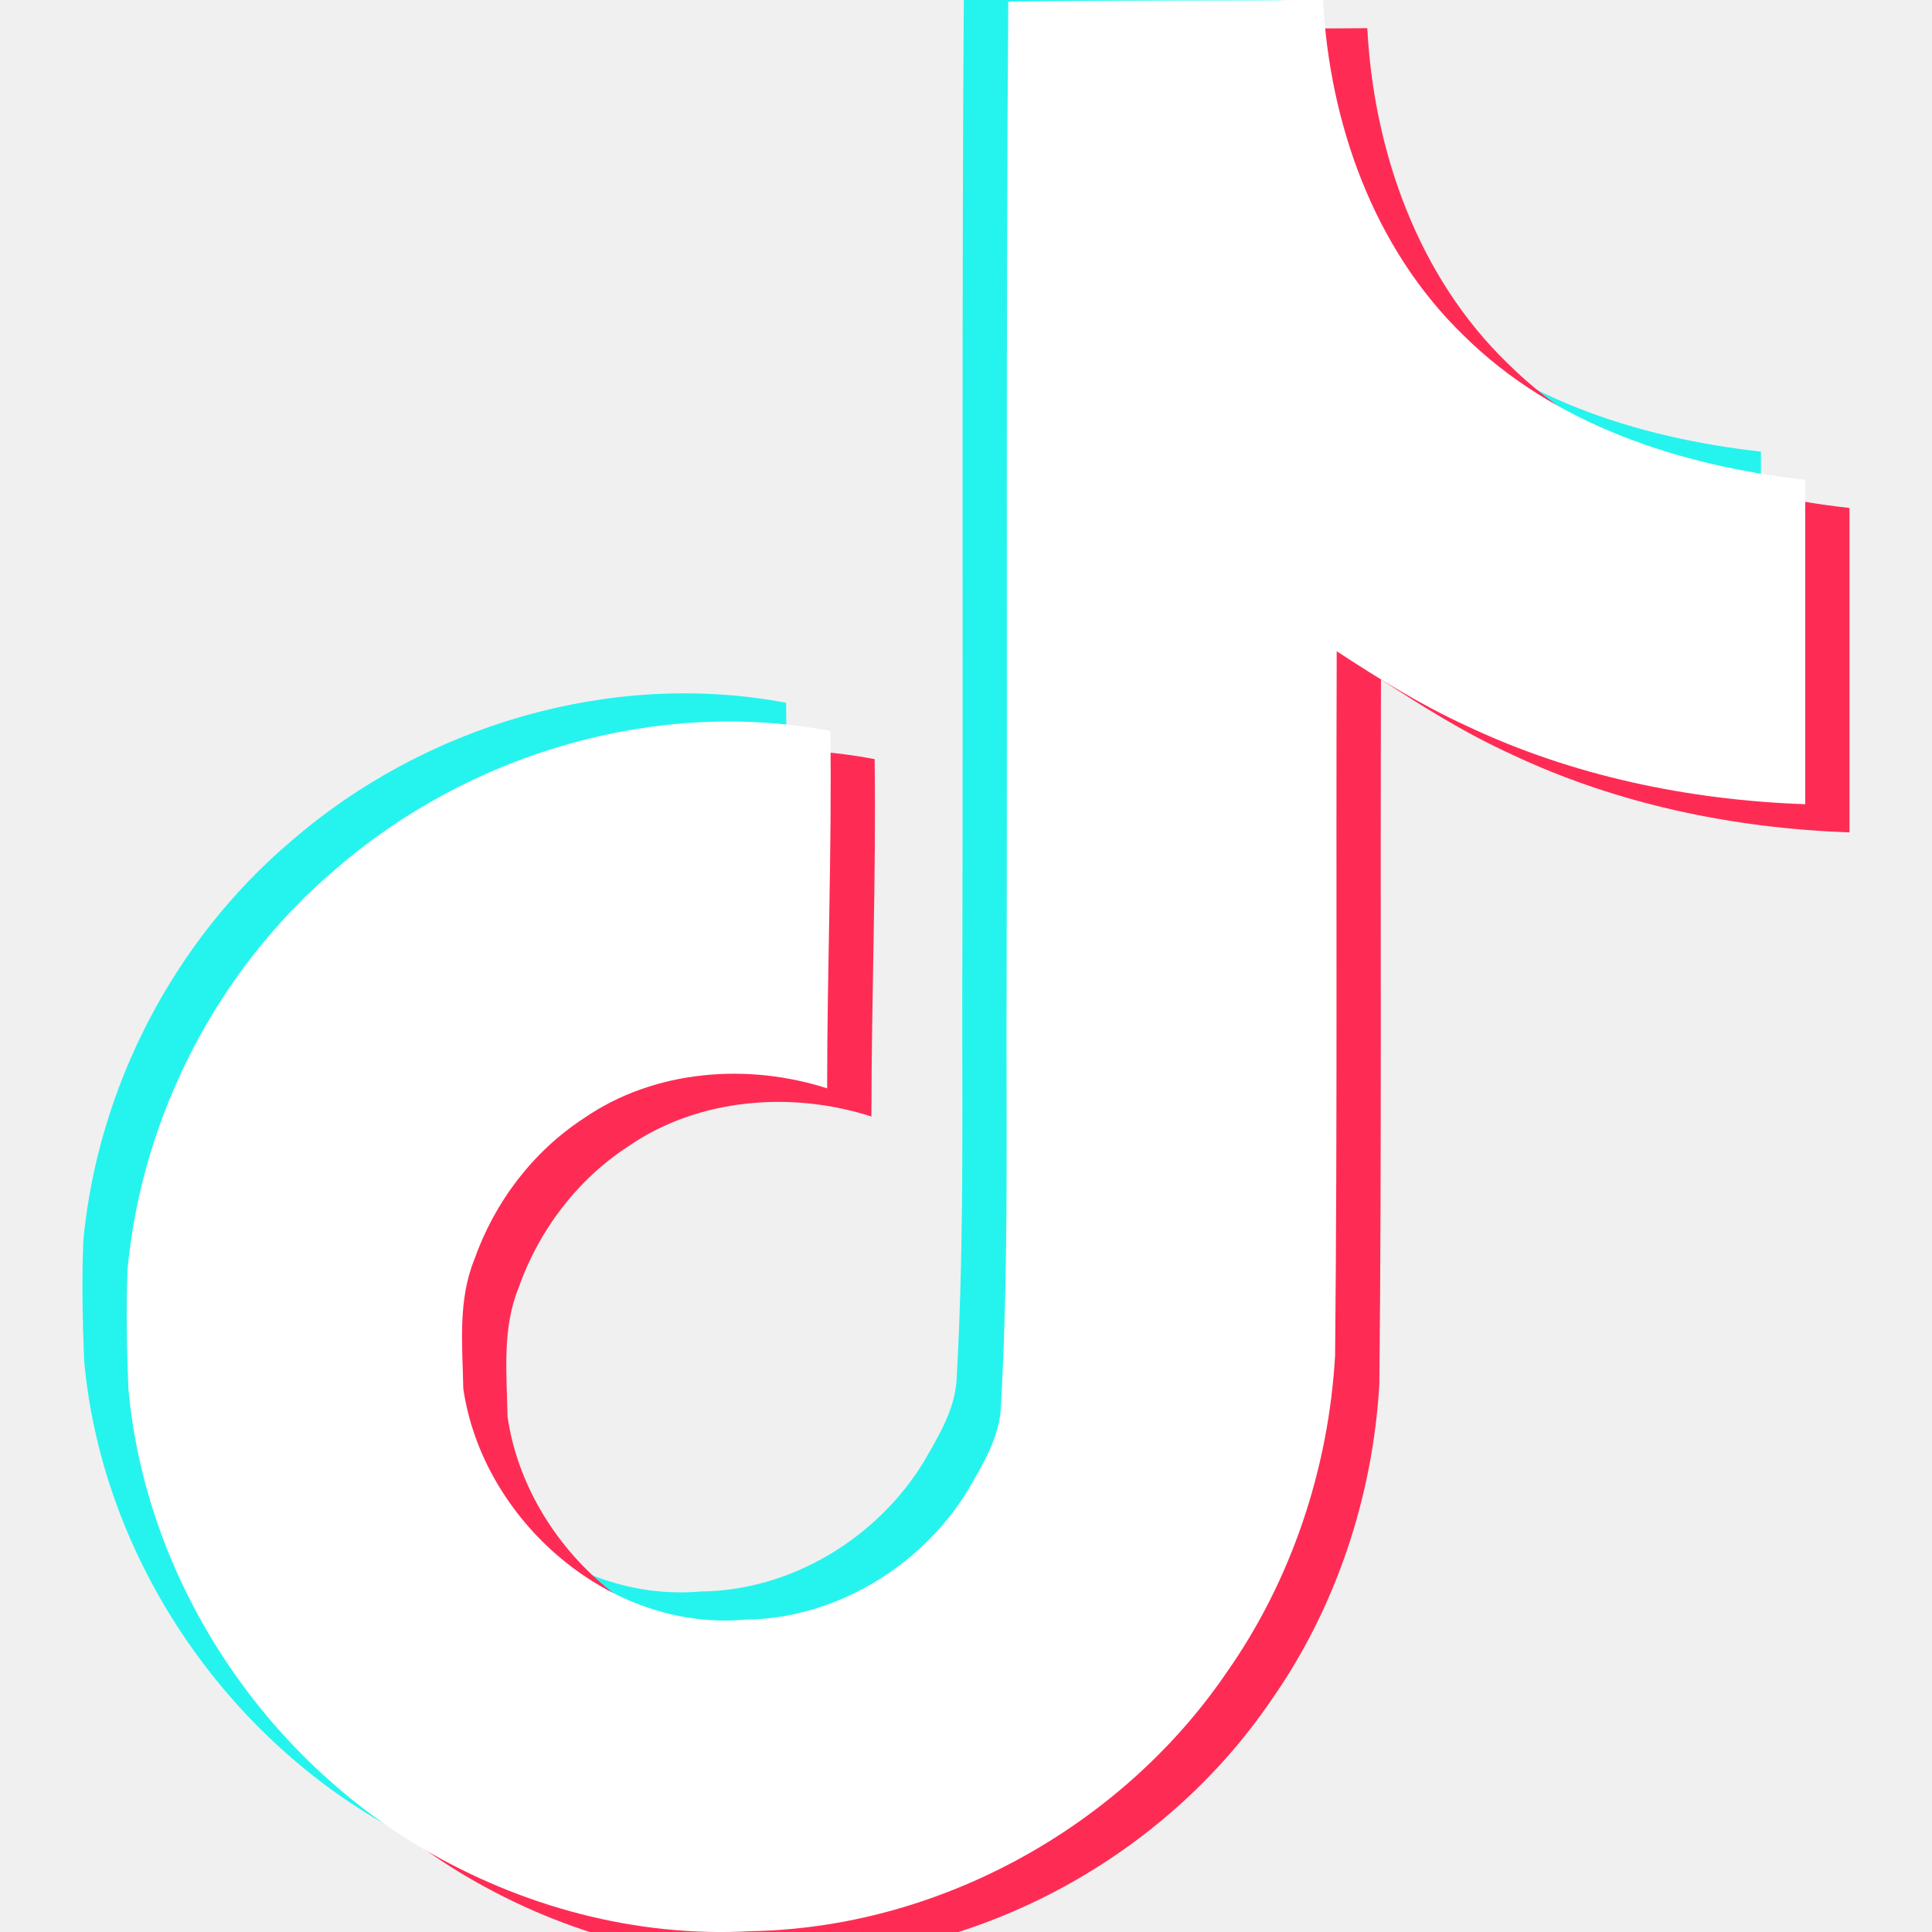
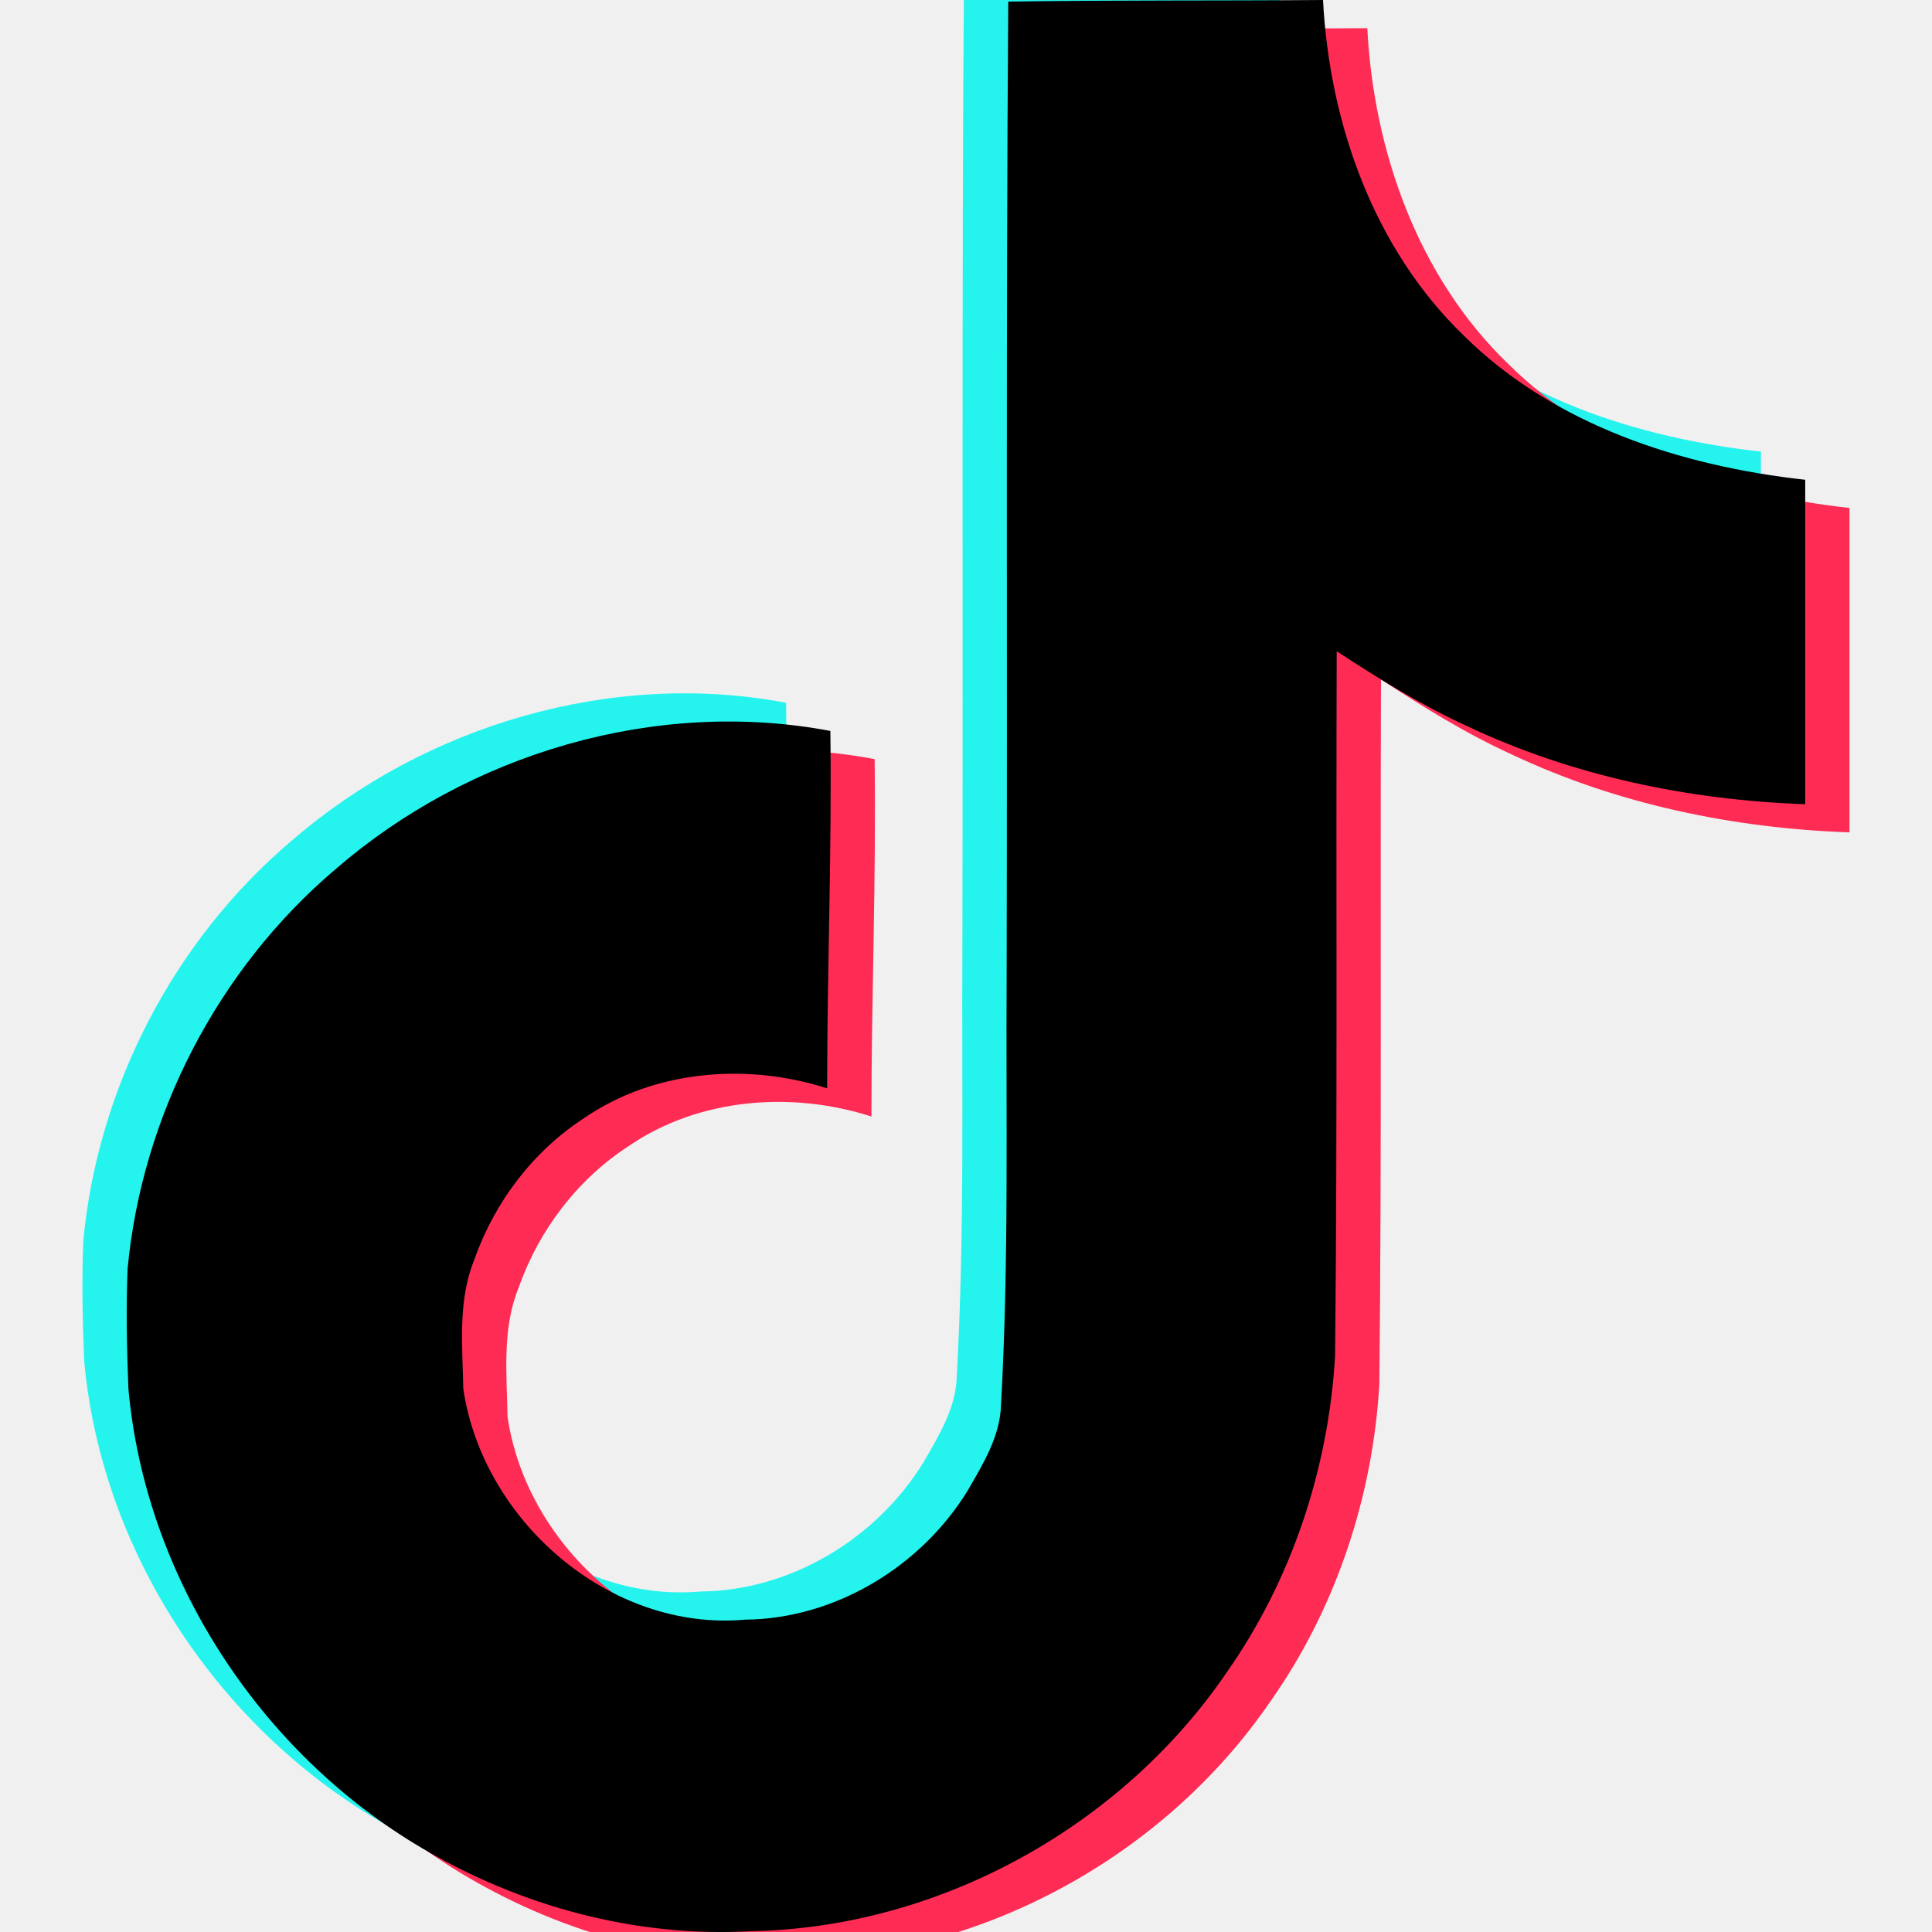
<svg xmlns="http://www.w3.org/2000/svg" role="img" viewBox="0 0 24 24">
  <path fill="#25F4EE" transform="translate(-.55,-.35)" d="M12.525.02c1.31-.02 2.61-.01 3.91-.02.08 1.53.63 3.09 1.75 4.17 1.12 1.11 2.7 1.62 4.24 1.79v4.03c-1.44-.05-2.89-.35-4.2-.97-.57-.26-1.1-.59-1.62-.93-.01 2.92.01 5.84-.02 8.75-.08 1.4-.54 2.79-1.35 3.94-1.31 1.92-3.58 3.17-5.91 3.21-1.43.08-2.86-.31-4.08-1.03-2.02-1.19-3.44-3.37-3.65-5.71-.02-.5-.03-1-.01-1.49.18-1.9 1.12-3.72 2.58-4.96 1.66-1.44 3.98-2.13 6.15-1.72.02 1.48-.04 2.96-.04 4.44-.99-.32-2.15-.23-3.02.37-.63.41-1.11 1.04-1.36 1.75-.21.51-.15 1.07-.14 1.61.24 1.64 1.82 3.02 3.5 2.87 1.12-.01 2.19-.66 2.77-1.61.19-.33.4-.67.41-1.06.1-1.79.06-3.57.07-5.36.01-4.03-.01-8.05.02-12.07z" />
  <path fill="#FE2C55" transform="translate(.55,.35)" d="M12.525.02c1.31-.02 2.61-.01 3.91-.02.08 1.53.63 3.09 1.75 4.17 1.12 1.11 2.7 1.62 4.24 1.79v4.03c-1.44-.05-2.89-.35-4.2-.97-.57-.26-1.1-.59-1.62-.93-.01 2.92.01 5.84-.02 8.75-.08 1.4-.54 2.79-1.35 3.94-1.31 1.92-3.58 3.17-5.91 3.21-1.43.08-2.86-.31-4.08-1.03-2.02-1.19-3.44-3.37-3.65-5.71-.02-.5-.03-1-.01-1.49.18-1.9 1.12-3.72 2.58-4.96 1.66-1.44 3.98-2.13 6.15-1.72.02 1.48-.04 2.96-.04 4.44-.99-.32-2.15-.23-3.02.37-.63.41-1.11 1.04-1.36 1.75-.21.51-.15 1.07-.14 1.61.24 1.64 1.82 3.02 3.5 2.87 1.12-.01 2.19-.66 2.77-1.61.19-.33.4-.67.41-1.06.1-1.79.06-3.57.07-5.36.01-4.03-.01-8.05.02-12.07z" />
-   <path fill="#fff" d="M12.525.02c1.31-.02 2.61-.01 3.91-.02.08 1.53.63 3.09 1.75 4.17 1.12 1.11 2.7 1.62 4.24 1.79v4.03c-1.44-.05-2.89-.35-4.2-.97-.57-.26-1.1-.59-1.62-.93-.01 2.92.01 5.84-.02 8.75-.08 1.4-.54 2.79-1.35 3.94-1.31 1.92-3.58 3.17-5.91 3.21-1.43.08-2.86-.31-4.08-1.03-2.02-1.19-3.44-3.37-3.65-5.71-.02-.5-.03-1-.01-1.49.18-1.9 1.12-3.72 2.58-4.96 1.66-1.44 3.98-2.13 6.15-1.72.02 1.48-.04 2.96-.04 4.44-.99-.32-2.15-.23-3.02.37-.63.41-1.11 1.04-1.36 1.75-.21.51-.15 1.07-.14 1.61.24 1.64 1.82 3.02 3.5 2.87 1.12-.01 2.19-.66 2.77-1.61.19-.33.4-.67.41-1.06.1-1.79.06-3.57.07-5.36.01-4.03-.01-8.05.02-12.07z" />
+   <path fill="#000" d="M12.525.02c1.31-.02 2.61-.01 3.91-.02.08 1.53.63 3.09 1.75 4.17 1.12 1.11 2.7 1.62 4.24 1.79v4.03c-1.44-.05-2.89-.35-4.2-.97-.57-.26-1.1-.59-1.62-.93-.01 2.92.01 5.84-.02 8.75-.08 1.4-.54 2.79-1.35 3.94-1.31 1.92-3.58 3.17-5.91 3.21-1.43.08-2.86-.31-4.08-1.03-2.02-1.19-3.44-3.37-3.65-5.71-.02-.5-.03-1-.01-1.49.18-1.9 1.12-3.72 2.58-4.96 1.66-1.44 3.98-2.13 6.15-1.72.02 1.48-.04 2.96-.04 4.44-.99-.32-2.15-.23-3.02.37-.63.41-1.11 1.04-1.36 1.75-.21.51-.15 1.07-.14 1.61.24 1.64 1.82 3.02 3.5 2.87 1.12-.01 2.19-.66 2.77-1.61.19-.33.4-.67.41-1.06.1-1.79.06-3.57.07-5.36.01-4.03-.01-8.05.02-12.07z" />
</svg>
